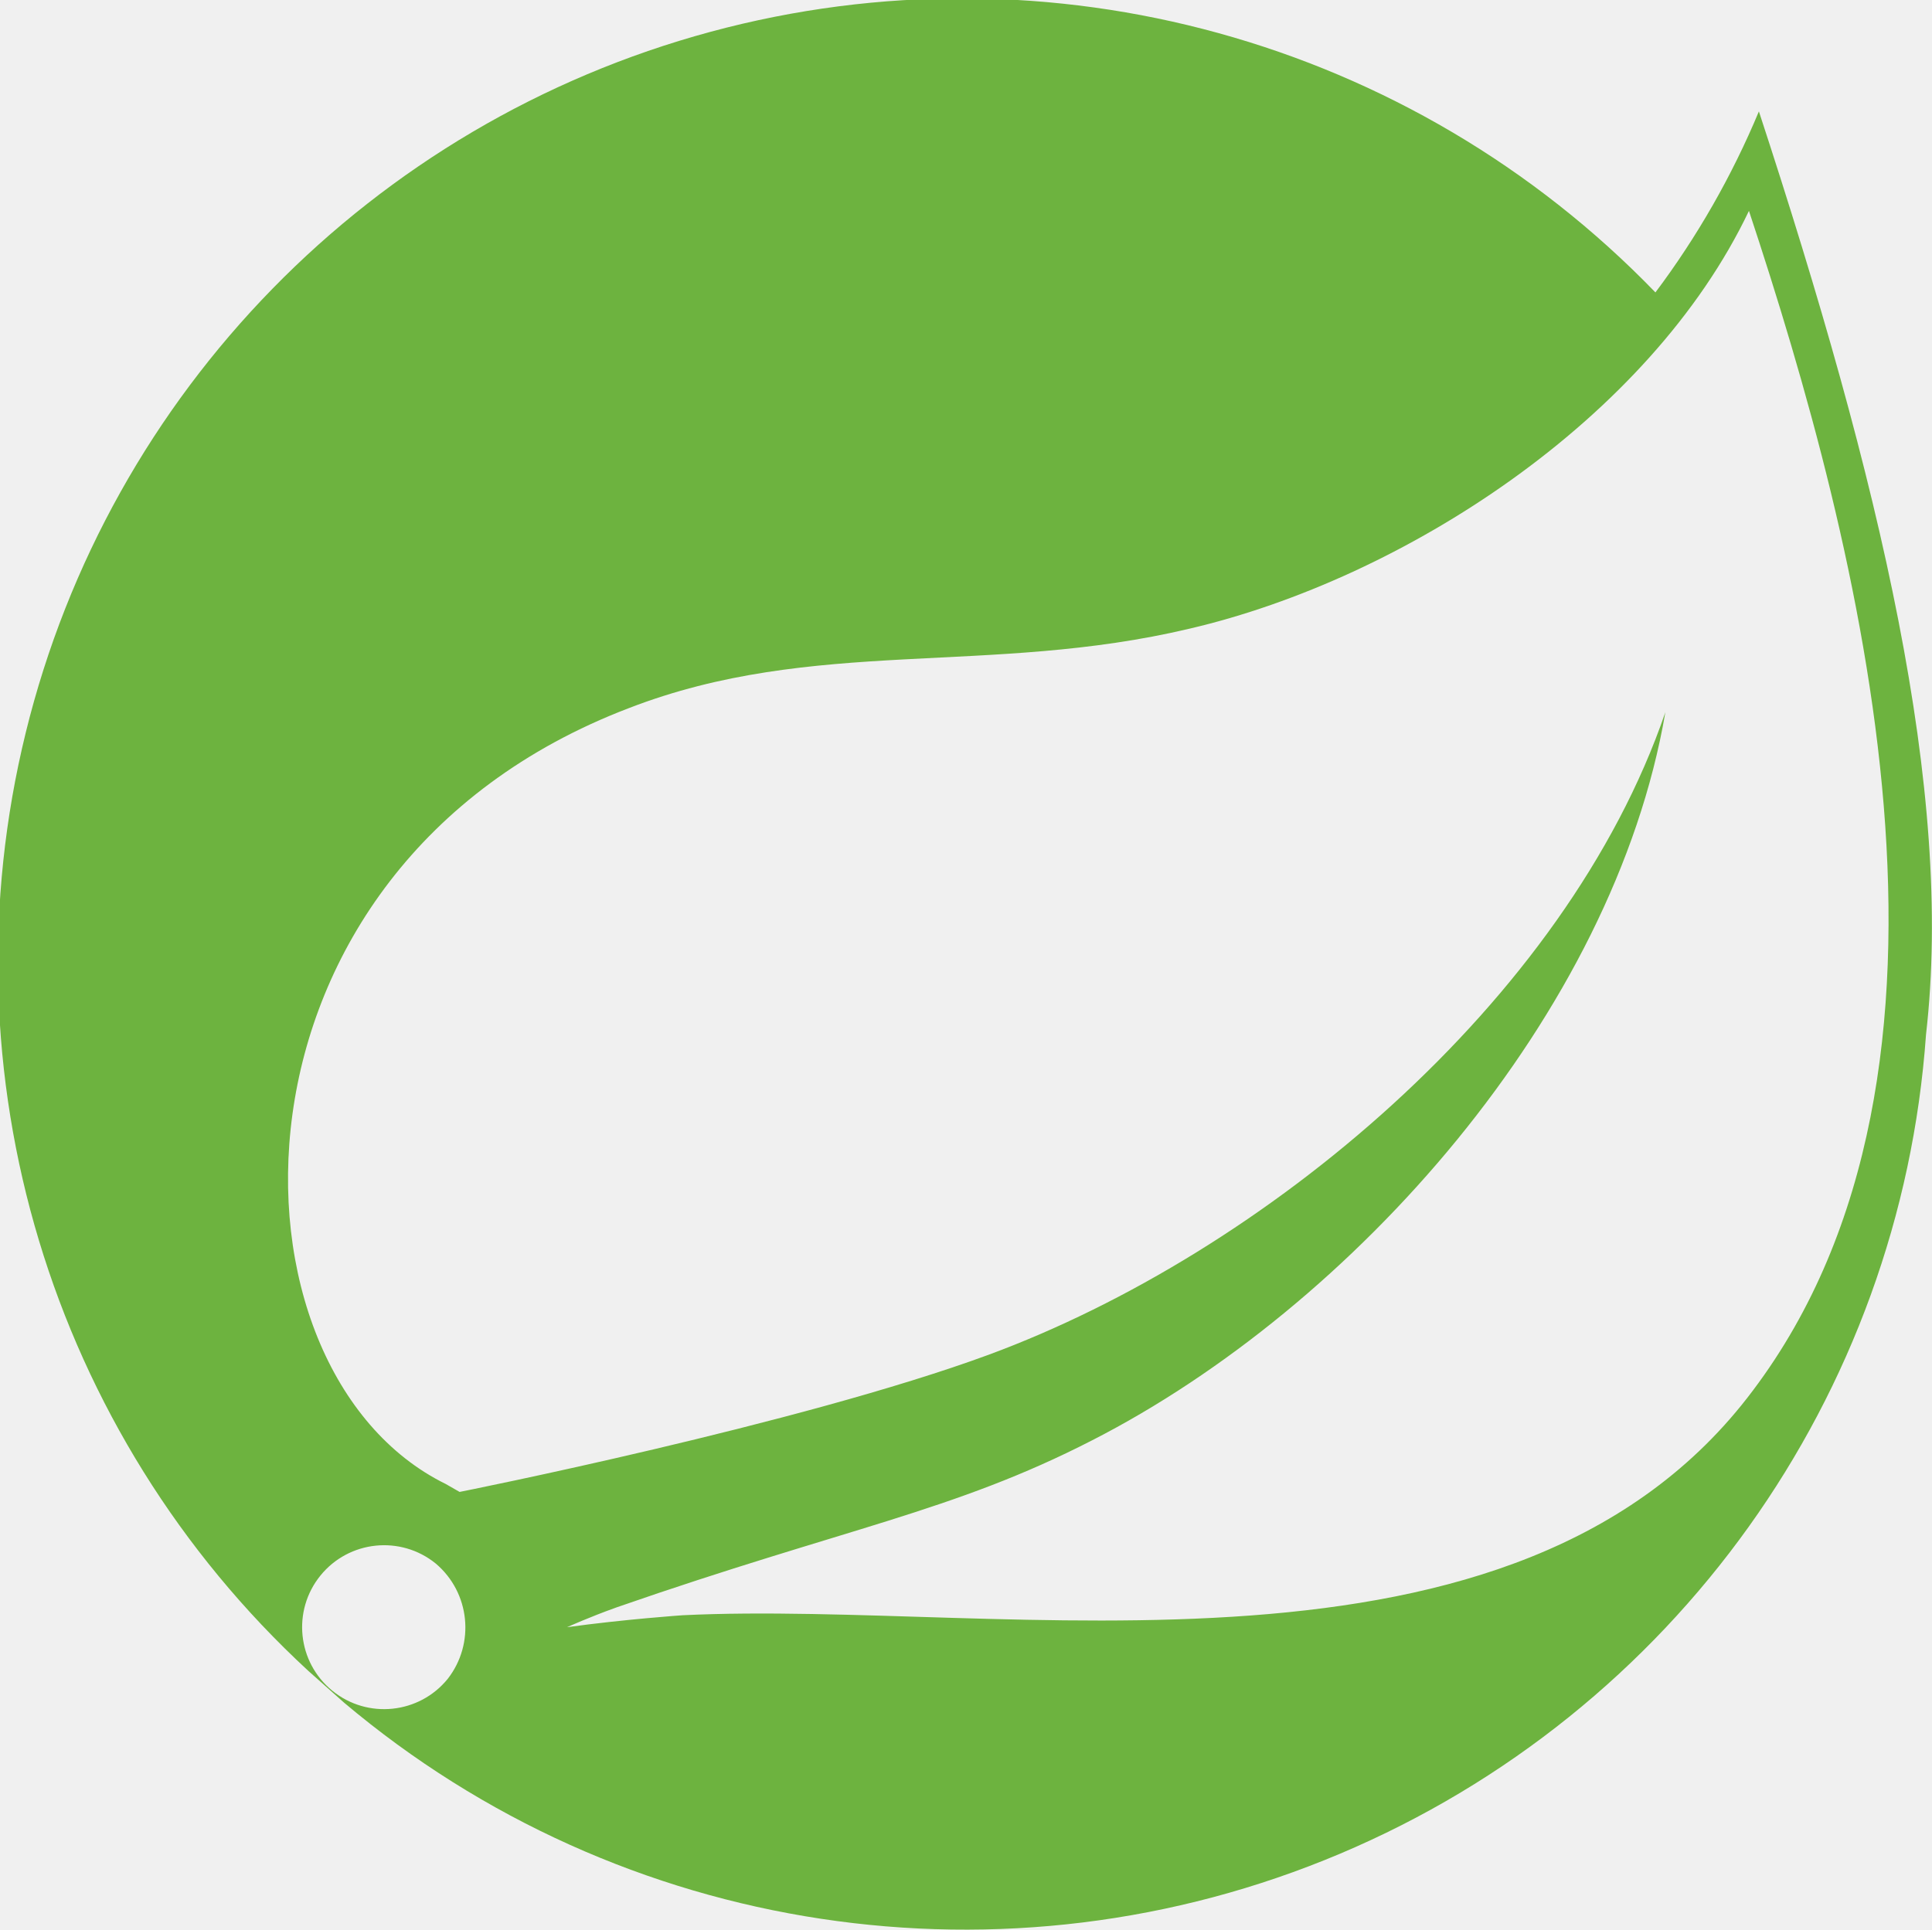
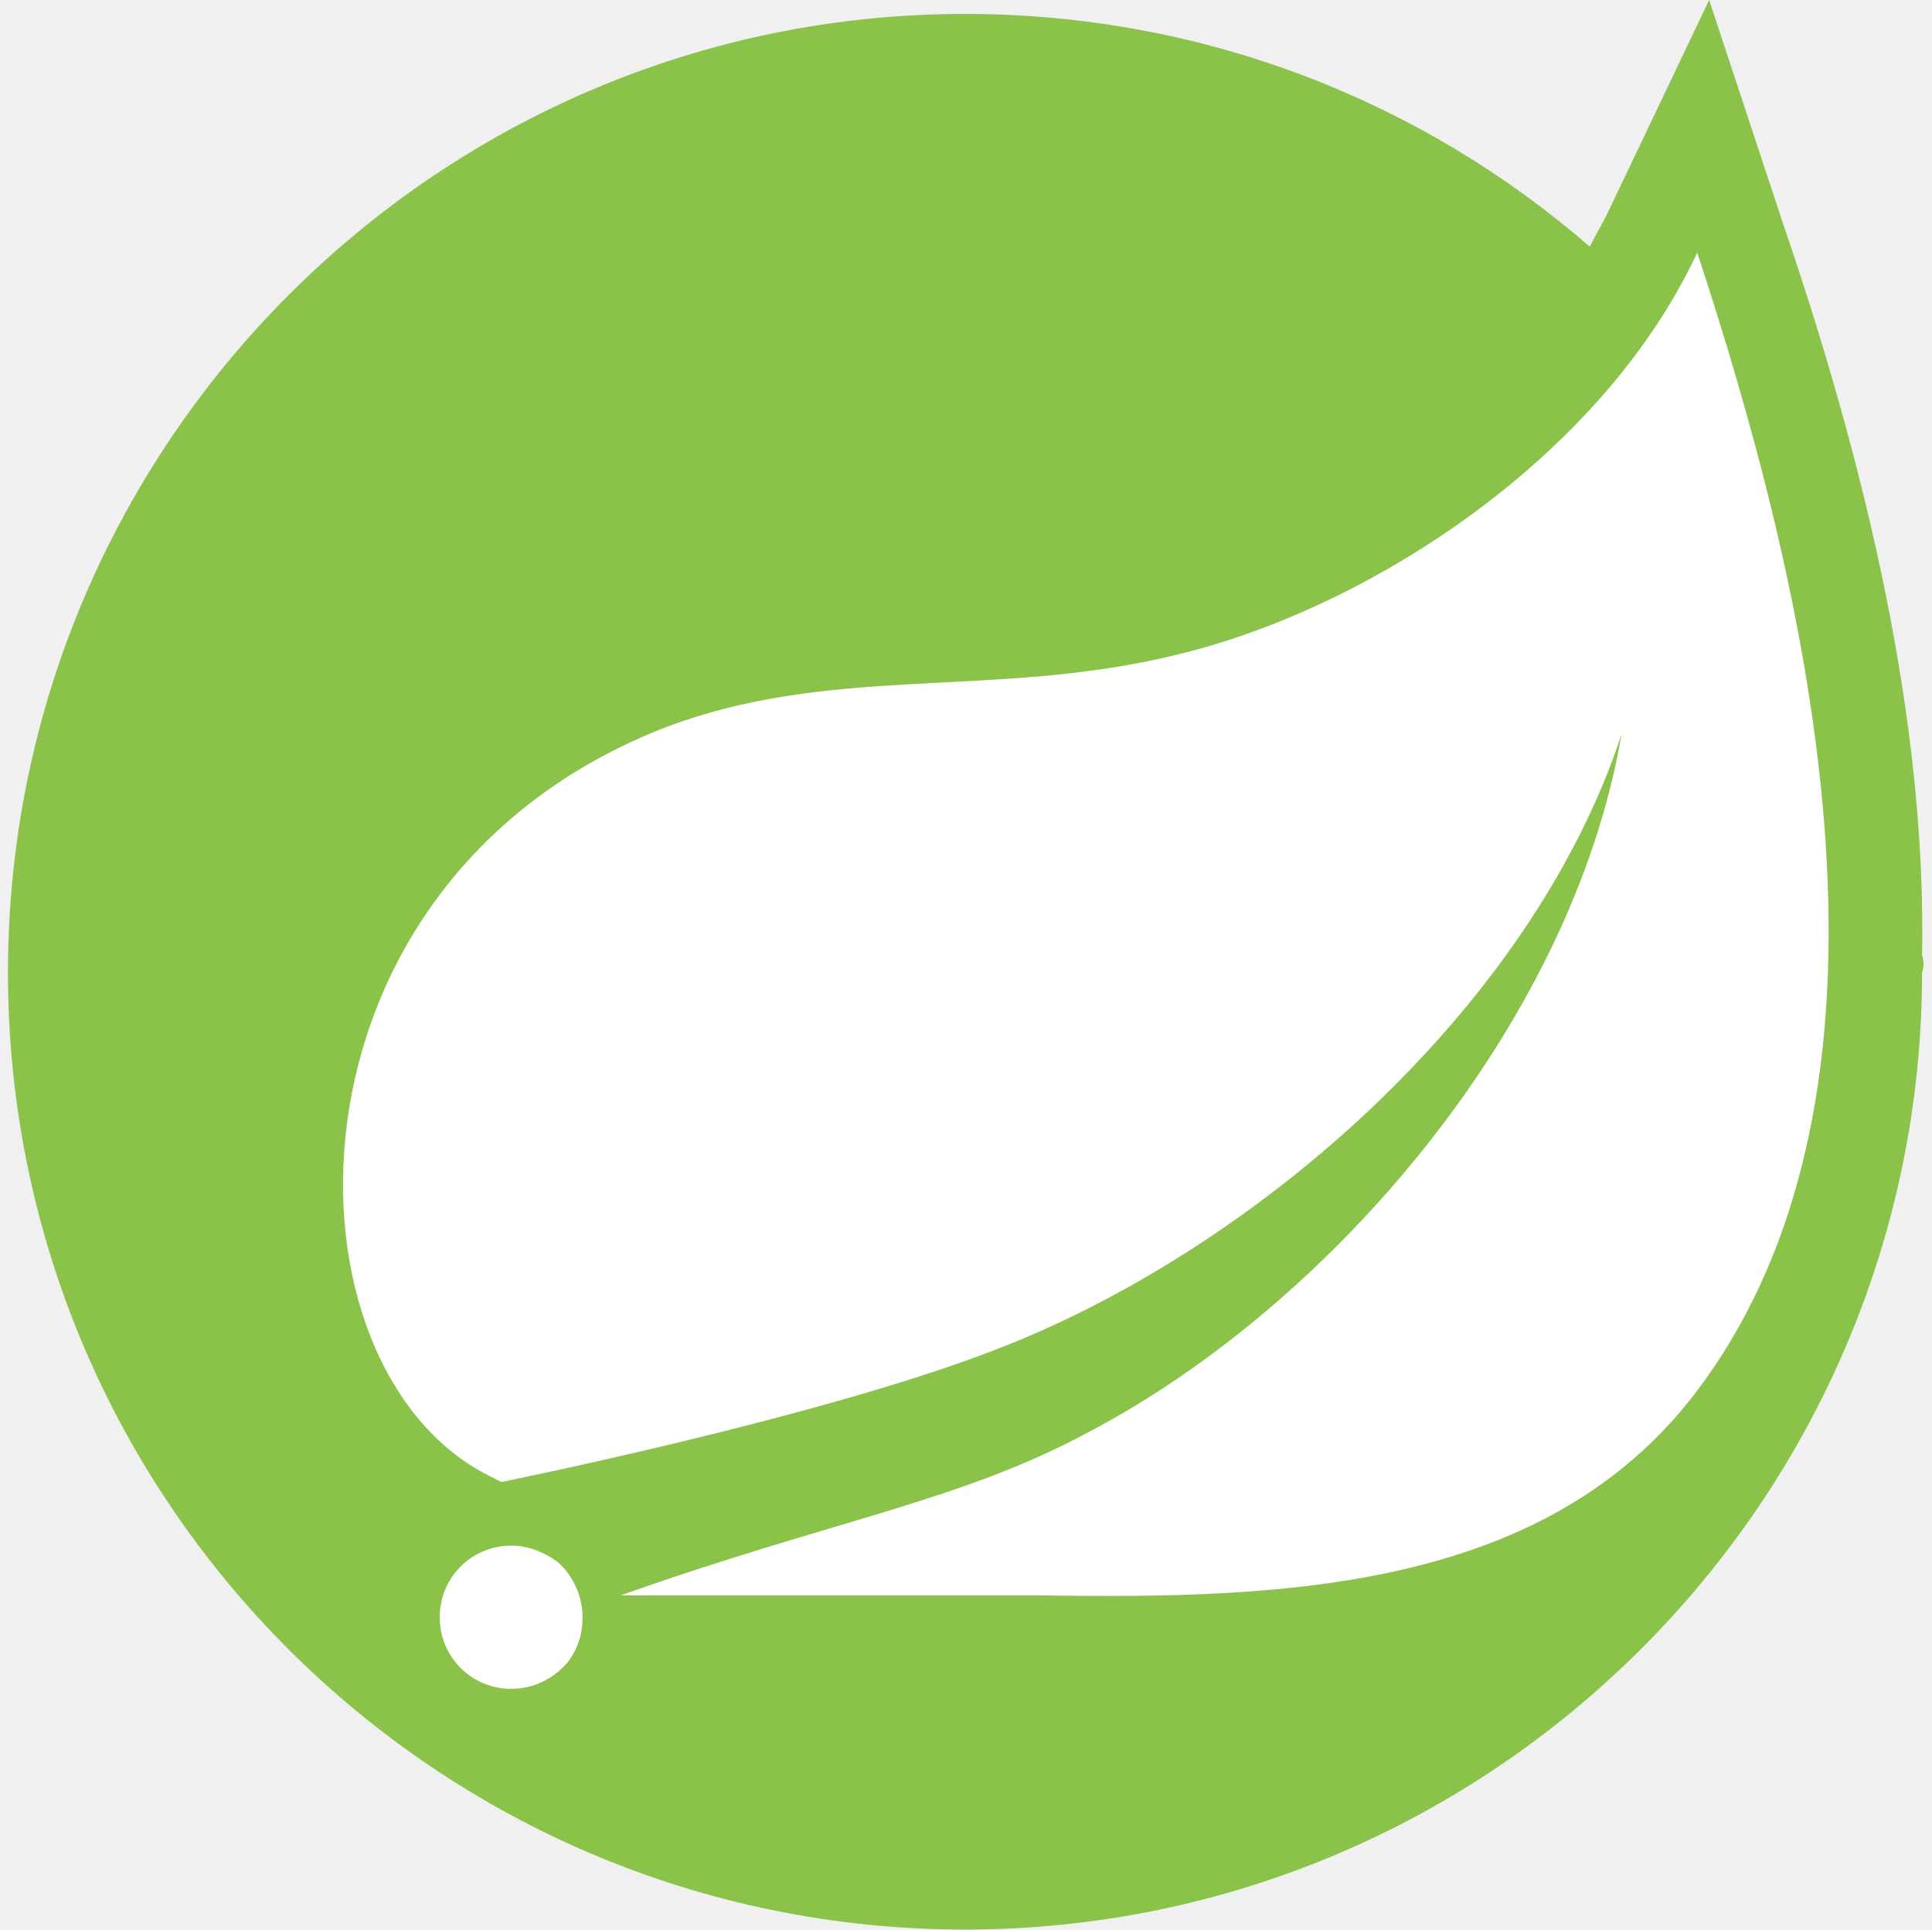
- <svg xmlns="http://www.w3.org/2000/svg" viewBox="0 0 97.1 97">
-   <defs>
-     <style>.cls-1{fill:#6db33f;}</style>
-   </defs>
-   <g id="Layer_2" data-name="Layer 2">
-     <g id="logos">
-       <path class="cls-1" d="M88.4,5.6a42.32,42.32,0,0,1-5.2,9.1A48.46,48.46,0,1,0,15.5,84l1.8,1.6A48.41,48.41,0,0,0,96.8,52C98.2,39.8,94.5,24.2,88.4,5.6ZM22.5,84.4a4.12,4.12,0,1,1-.6-5.8A4.21,4.21,0,0,1,22.5,84.4ZM88.1,69.9C76.2,85.8,50.6,80.4,34.3,81.2c0,0-2.9.2-5.8.6,0,0,1.1-.5,2.5-1,11.5-4,16.9-4.8,23.9-8.4C68,65.7,81.1,51,83.7,35.8c-5,14.6-20.2,27.2-34,32.3C40.2,71.6,23.1,75,23.1,75l-.7-.4c-11.6-5.7-12-30.9,9.2-39,9.3-3.6,18.1-1.6,28.2-4,10.7-2.5,23.1-10.5,28.1-21C93.5,27.5,100.3,53.7,88.1,69.9Z" />
-     </g>
+ <svg xmlns="http://www.w3.org/2000/svg" version="1.1" id="Capa_1" x="0px" y="0px" viewBox="0 0 97.1 97" style="enable-background:new 0 0 97.1 97;" xml:space="preserve">
+   <style type="text/css">
+ 	.st0{fill:#8BC34A;}
+ 	.st1{fill:#FFFFFF;}
+ </style>
+   <g>
+     <path class="st0" d="M96.6,48c0.2-10.3-2.1-22.5-7-36.8L85.9,0l-5.1,10.7c-0.3,0.6-0.6,1.1-0.9,1.7C71.5,5.1,60.5,0.7,48.5,0.7   C22,0.7,0.4,22.3,0.4,48.9S22,97,48.5,97s48.1-21.6,48.1-48.1C96.7,48.6,96.7,48.3,96.6,48z" />
+     <path class="st1" d="M85.6,69.5c-7.5,10.4-20.8,10.9-33.3,10.7H35.9h-4.7c10.7-3.8,17-4.7,23.5-8.2C66.9,65.6,79,51.5,81.5,36.9   c-4.6,14-18.7,26.1-31.6,31c-8.8,3.4-24.7,6.6-24.7,6.6l-0.6-0.3c-10.8-5.4-11.1-29.6,8.5-37.5c8.6-3.4,16.8-1.5,26.1-3.8   c9.9-2.4,21.4-10.1,26.1-20.2C90.6,28.8,96.9,53.9,85.6,69.5L85.6,69.5z M28.5,83.6c-0.7,0.8-1.7,1.3-2.8,1.3c-2,0-3.6-1.6-3.6-3.6   c0-2,1.6-3.6,3.6-3.6c0.8,0,1.6,0.3,2.3,0.8C29.5,79.8,29.7,82.1,28.5,83.6L28.5,83.6z" />
  </g>
</svg>
